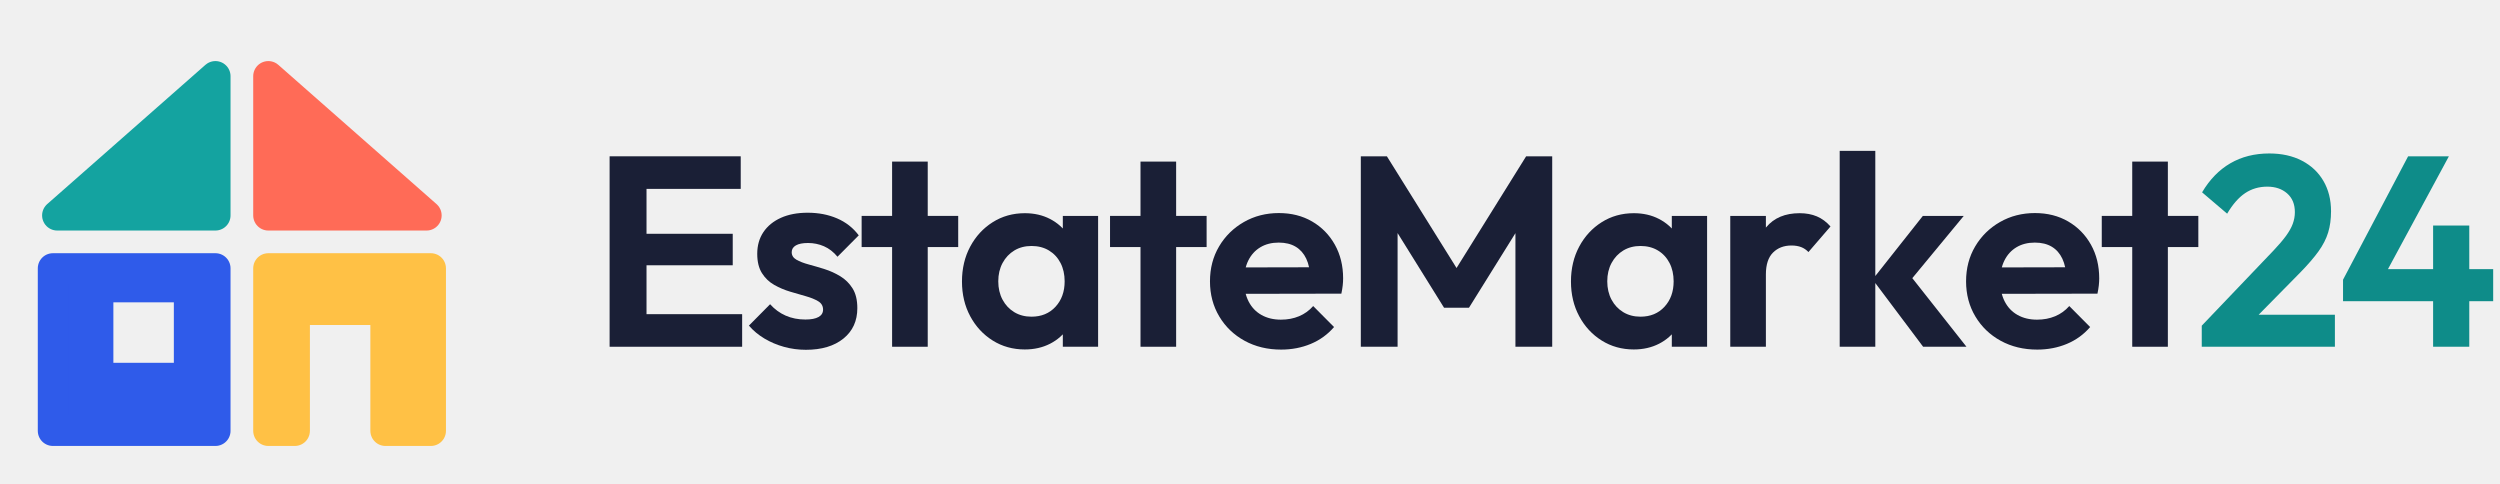
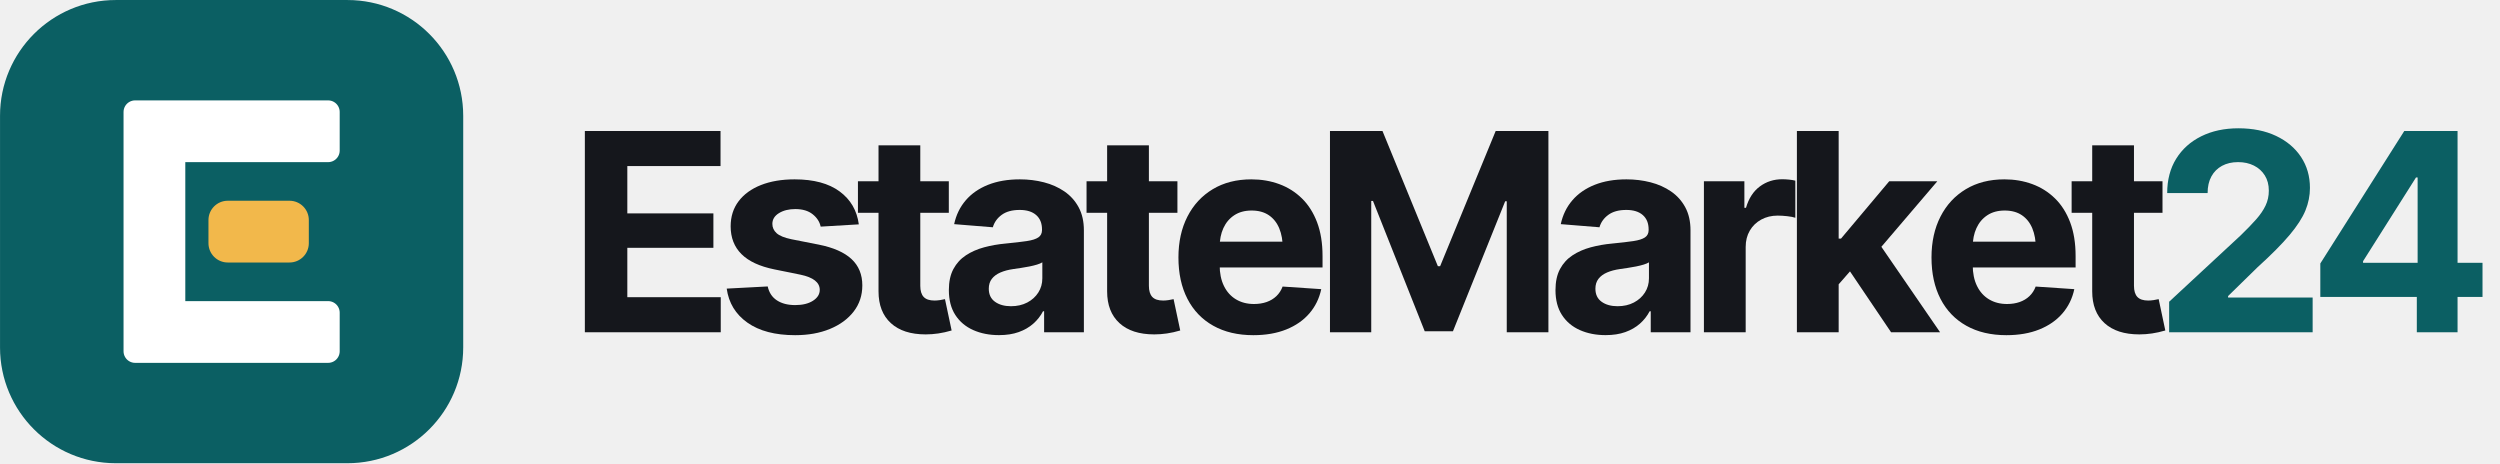
- <svg xmlns="http://www.w3.org/2000/svg" viewBox="0 0 516.8 100" width="516.8" height="100">
-   <g transform="translate(0 0) scale(1.5625)">
-     <polygon points="7.57,28.5 28.5,10.08 28.5,28.5" fill="#14A3A0" stroke="#14A3A0" stroke-width="4" stroke-linejoin="round" />
-     <polygon points="35.5,10.08 56.43,28.5 35.5,28.5" fill="#FF6B57" stroke="#FF6B57" stroke-width="4" stroke-linejoin="round" />
-     <path fill-rule="evenodd" d="M7 35.5H28.5V57H7Z M13 38H25V50H13Z" fill="#2F5BEA" stroke="#2F5BEA" stroke-width="4" stroke-linejoin="round" />
-     <path d="M35.5 35.5H57V57H51V41H39V57H35.5Z" fill="#FFC145" stroke="#FFC145" stroke-width="4" stroke-linejoin="round" />
+ <svg xmlns="http://www.w3.org/2000/svg" viewBox="0 0 506.0 93.8" width="506.0" height="93.8">
+   <g transform="translate(-3.12 -3.12) scale(1.5625)">
+     <rect x="2" y="2" width="60" height="60" rx="15" fill="#0B5F63" />
+     <path d="M19.5 16.5H44.5V21.5H24.5V42.5H44.5V47.5H19.5Z" fill="#FFFFFF" stroke="#FFFFFF" stroke-width="3" stroke-linejoin="round" />
+     <rect x="29" y="28" width="13" height="8" rx="2.5" fill="#F2B84B" />
  </g>
-   <path transform="translate(122.00 71.68) scale(0.056 -0.056)" d="M71.75 0V703H208V0ZM171.5 0V120.25H561V0ZM171.5 300.75V417H526.25V300.75ZM171.5 582.75V703H555.75V582.75Z" fill="#1A1F36" />
-   <path transform="translate(154.03 71.68) scale(0.056 -0.056)" d="M224.25 -11.25Q182.75 -11.25 143.5 -0.375Q104.25 10.5 71.125 30.375Q38 50.25 14 78L92.25 157Q117 129.25 149.75 114.875Q182.5 100.5 222.5 100.5Q254.5 100.5 271.125 109.875Q287.75 119.25 287.75 137Q287.75 157 270.125 167.75Q252.5 178.5 224.75 186.375Q197 194.25 166.25 203.375Q135.5 212.5 107.625 228.25Q79.75 244 62.25 271.625Q44.75 299.25 44.75 343Q44.75 389.25 67.5 423.125Q90.25 457 132.0 475.875Q173.75 494.75 231 494.75Q290.75 494.75 339.375 473.875Q388 453 419.5 411.25L341 332.25Q319 358.75 291.25 370.875Q263.5 383 232.25 383Q202.75 383 187.375 374.125Q172 365.25 172 349Q172 331.25 189.5 321.25Q207 311.25 234.75 303.75Q262.5 296.25 293.125 286.625Q323.75 277 351.5 260.125Q379.25 243.25 396.75 215.25Q414.25 187.25 414.25 142.5Q414.25 71.75 363.0 30.25Q311.75 -11.25 224.25 -11.25Z" fill="#1A1F36" />
-   <path transform="translate(177.22 71.68) scale(0.056 -0.056)" d="M128.5 0V683.5H260V0ZM16 368V483H372.5V368Z" fill="#1A1F36" />
-   <path transform="translate(197.32 71.68) scale(0.056 -0.056)" d="M259.5 -10Q193.5 -10 140.875 23.0Q88.25 56 57.875 112.75Q27.5 169.5 27.5 240.75Q27.5 312.75 57.875 369.625Q88.25 426.5 140.875 459.75Q193.5 493 259.5 493Q311.5 493 352.5 471.75Q393.5 450.5 418.375 413.25Q443.25 376 445 328.5V154.5Q443.25 107 418.75 69.75Q394.25 32.5 352.875 11.25Q311.5 -10 259.5 -10ZM284 111Q339 111 372.75 147.625Q406.5 184.25 406.5 241.5Q406.5 280 391.25 309.375Q376 338.75 348.5 355.375Q321 372 284.25 372Q248.25 372 220.75 355.375Q193.25 338.75 177.375 309.25Q161.5 279.75 161.5 241.5Q161.5 203.25 177.25 173.75Q193 144.25 220.625 127.625Q248.25 111 284 111ZM399.75 0V129.75L420.75 247.5L399.75 364.25V483H530V0Z" fill="#1A1F36" />
-   <path transform="translate(228.57 71.68) scale(0.056 -0.056)" d="M128.5 0V683.5H260V0ZM16 368V483H372.5V368Z" fill="#1A1F36" />
-   <path transform="translate(248.67 71.68) scale(0.056 -0.056)" d="M288.75 -10.5Q213.25 -10.5 153.875 22.0Q94.5 54.5 60.25 111.875Q26 169.25 26 241.5Q26 313.5 59.625 370.375Q93.25 427.25 151.125 460.375Q209 493.5 280.25 493.5Q349.75 493.5 403.125 462.375Q456.5 431.25 487.0 376.75Q517.5 322.25 517.5 252.5Q517.5 239.75 516.0 226.25Q514.5 212.75 511 196L104.5 195.25V292.75L450 293.5L396.5 253.25Q395 296.25 381.375 325.125Q367.75 354 342.375 369.25Q317 384.5 279.75 384.5Q240.75 384.5 212.0 367.25Q183.25 350 167.625 318.625Q152 287.25 152 243.5Q152 199.5 168.625 167.125Q185.25 134.75 216.0 117.375Q246.75 100 288 100Q324.5 100 354.75 112.625Q385 125.25 407 150.25L484 72.75Q448.5 31.5 398.0 10.5Q347.5 -10.5 288.75 -10.5Z" fill="#1A1F36" />
-   <path transform="translate(277.29 71.68) scale(0.056 -0.056)" d="M71.75 0V703H168L452.5 246.75H397.75L682 703H778.25V0H642.5V469.5L669.25 462.25L471 144H379L181 462.25L207.5 469.5V0Z" fill="#1A1F36" />
-   <path transform="translate(323.21 71.68) scale(0.056 -0.056)" d="M259.5 -10Q193.5 -10 140.875 23.0Q88.25 56 57.875 112.75Q27.5 169.5 27.5 240.75Q27.5 312.75 57.875 369.625Q88.25 426.5 140.875 459.75Q193.5 493 259.5 493Q311.5 493 352.5 471.75Q393.5 450.5 418.375 413.25Q443.25 376 445 328.5V154.5Q443.25 107 418.75 69.75Q394.25 32.5 352.875 11.25Q311.5 -10 259.5 -10ZM284 111Q339 111 372.75 147.625Q406.5 184.25 406.5 241.5Q406.5 280 391.25 309.375Q376 338.75 348.5 355.375Q321 372 284.25 372Q248.25 372 220.75 355.375Q193.25 338.75 177.375 309.25Q161.5 279.75 161.5 241.5Q161.5 203.25 177.25 173.75Q193 144.25 220.625 127.625Q248.25 111 284 111ZM399.75 0V129.75L420.75 247.5L399.75 364.25V483H530V0Z" fill="#1A1F36" />
-   <path transform="translate(354.46 71.68) scale(0.056 -0.056)" d="M57.5 0V483H189V0ZM189 266.75 137.75 301.25Q147.25 389.5 190.248 441.25Q233.247 493 313.75 493Q349.25 493 377.125 481.25Q405 469.5 427.5 444L346 349.5Q334.5 362 319.097 367.875Q303.694 373.75 283.5 373.75Q241.5 373.75 215.25 347.563Q189 321.376 189 266.75Z" fill="#1A1F36" />
-   <path transform="translate(377.08 71.68) scale(0.056 -0.056)" d="M365.5 0 179 248.5 364.5 483H515.5L297.5 219.25L302.5 282.5L525.5 0ZM57.5 0V723H189V0Z" fill="#1A1F36" />
-   <path transform="translate(404.97 71.68) scale(0.056 -0.056)" d="M288.75 -10.5Q213.25 -10.5 153.875 22.0Q94.5 54.5 60.25 111.875Q26 169.25 26 241.5Q26 313.5 59.625 370.375Q93.25 427.25 151.125 460.375Q209 493.5 280.25 493.5Q349.75 493.5 403.125 462.375Q456.5 431.25 487.0 376.75Q517.5 322.25 517.5 252.5Q517.5 239.75 516.0 226.25Q514.5 212.75 511 196L104.5 195.25V292.75L450 293.5L396.5 253.25Q395 296.25 381.375 325.125Q367.75 354 342.375 369.25Q317 384.5 279.75 384.5Q240.75 384.5 212.0 367.25Q183.25 350 167.625 318.625Q152 287.25 152 243.5Q152 199.5 168.625 167.125Q185.25 134.75 216.0 117.375Q246.75 100 288 100Q324.5 100 354.75 112.625Q385 125.25 407 150.25L484 72.75Q448.5 31.5 398.0 10.5Q347.5 -10.5 288.75 -10.5Z" fill="#1A1F36" />
-   <path transform="translate(433.58 71.68) scale(0.056 -0.056)" d="M128.5 0V683.5H260V0ZM16 368V483H372.5V368Z" fill="#1A1F36" />
-   <path transform="translate(453.69 71.68) scale(0.056 -0.056)" d="M26 77.75 290.5 354.75Q318.75 384.5 336.375 408.375Q354 432.25 361.875 453.5Q369.75 474.75 369.75 497Q369.75 541 341.25 566.0Q312.75 591 268 591Q222 591 186.25 567.125Q150.5 543.25 119.75 491.25L27.25 570Q69 640.75 131.375 677.125Q193.75 713.5 275.25 713.5Q344.25 713.5 395.625 686.875Q447 660.25 475.125 612.125Q503.25 564 503.25 500Q503.25 456.75 492.625 421.875Q482 387 457.25 352.5Q432.5 318 390 274.5L196.75 78.25ZM26 0V77.75L141.75 118.25H517.5V0Z" fill="#0E8C89" />
-   <path transform="translate(482.98 71.68) scale(0.056 -0.056)" d="M24.5 247.5 264.75 703H415.25L169.25 247.5ZM24.5 168.25V247.5L74.75 286.5H578.75V168.25ZM357 0V447.5H490.5V0Z" fill="#0E8C89" />
+   <path transform="translate(115.75 67.25) scale(0.02734 -0.02734)" d="M96.001 0V1490H1100.397V1230.404H410.396V879.998H1047.597V625.202H410.396V259.596H1101.998V0Z" fill="#15171C" />
+   <path transform="translate(145.97 67.25) scale(0.02734 -0.02734)" d="M1018.795 798.803 736.4 782.002Q725.2 835.402 677.1 873.702Q629 912.003 548.398 912.003Q476.397 912.003 427.596 881.902Q378.795 851.802 378.795 802.401Q378.795 761.8 410.296 733.399Q441.797 704.999 519.198 688.799L722.396 648.799Q884.595 616.398 964.695 541.998Q1044.795 467.598 1044.795 346.799Q1044.795 236.399 980.795 153.499Q916.796 70.6 804.696 24.5Q692.597 -21.6 547.597 -21.6Q325.599 -21.6 194.3 71.099Q63.001 163.798 40.801 323.198L344.395 339.199Q358.995 271.398 412.196 236.297Q465.396 201.197 547.997 201.197Q629.199 201.197 679.4 233.198Q729.601 265.199 729.601 314Q729.601 396.601 586.4 426.401L393.2 465.602Q229.6 499.002 149.801 578.902Q70.001 658.801 70.001 784.001Q70.001 892.2 128.901 970Q187.801 1047.8 294.3 1089.9Q400.799 1132 543.598 1132Q755.597 1132 877.095 1042.301Q998.594 952.601 1018.795 798.803Z" fill="#15171C" />
+   <path transform="translate(173.34 67.25) scale(0.02734 -0.02734)" d="M683.996 1118V884.404H11.2V1118ZM163.601 1384H472.795V343.999Q472.795 288.198 497.996 261.497Q523.196 234.797 578.397 234.797Q595.997 234.797 618.097 237.997Q640.197 241.197 655.597 245.197L704.796 13.2Q653.797 -1.8 606.398 -8.8Q558.999 -15.8 512.599 -15.8Q345.8 -15.8 254.701 67.8Q163.601 151.4 163.601 302.799Z" fill="#15171C" />
+   <path transform="translate(191.01 67.25) scale(0.02734 -0.02734)" d="M409.201 -21.2Q302.601 -21.2 218.301 16.3Q134.001 53.8 86.001 127.8Q38.001 201.8 38.001 312Q38.001 405.6 71.801 468.4Q105.601 531.2 164.601 569.9Q223.601 608.6 298.901 628.9Q374.202 649.199 457.601 656.8Q554.802 666.2 614.102 675Q673.402 683.8 700.502 702.299Q727.602 720.799 727.602 756.4V761.2Q727.602 829.801 684.401 867.702Q641.201 905.603 562.399 905.603Q478.798 905.603 429.197 869.202Q379.596 832.802 363.595 777.201L77.2 800.403Q99.001 902.403 162.902 976.802Q226.802 1051.201 328.302 1091.601Q429.801 1132 563.599 1132Q656.597 1132 741.597 1110.2Q826.596 1088.401 893.396 1042.601Q960.196 996.801 998.896 925.101Q1037.596 853.401 1037.596 753.999V0H743.201V155.6H735.201Q708.002 103.401 663.102 63.7Q618.202 24 555.202 1.4Q492.202 -21.2 409.201 -21.2ZM497.599 192.797Q566 192.797 618.301 220.198Q670.601 247.598 700.302 294.299Q730.002 341 730.002 399.2V517.602Q716.002 508.802 690.602 501.002Q665.201 493.201 633.901 487.001Q602.6 480.801 571.699 476.201Q540.799 471.601 515.599 468.001Q460.598 460.201 419.697 442.501Q378.797 424.801 356.196 395.501Q333.596 366.2 333.596 322.399Q333.596 258.598 379.697 225.698Q425.797 192.797 497.599 192.797Z" fill="#15171C" />
+   <path transform="translate(219.61 67.25) scale(0.02734 -0.02734)" d="M683.996 1118V884.404H11.2V1118ZM163.601 1384H472.795V343.999Q472.795 288.198 497.996 261.497Q523.196 234.797 578.397 234.797Q595.997 234.797 618.097 237.997Q640.197 241.197 655.597 245.197L704.796 13.2Q653.797 -1.8 606.398 -8.8Q558.999 -15.8 512.599 -15.8Q345.8 -15.8 254.701 67.8Q163.601 151.4 163.601 302.799Z" fill="#15171C" />
+   <path transform="translate(237.28 67.25) scale(0.02734 -0.02734)" d="M599.599 -21.6Q427.8 -21.6 303.1 48.3Q178.4 118.2 111.8 247.4Q45.2 376.6 45.2 553.6Q45.2 726.2 111.7 856.3Q178.2 986.4 299.4 1059.2Q420.599 1132 584.799 1132Q695.798 1132 791.697 1096.7Q887.597 1061.401 959.597 990.701Q1031.597 920.001 1071.797 813.601Q1111.997 707.201 1111.997 564.4V479.601H168.4V670.799H961.999L817.602 620.799Q817.602 706.4 791.602 769.101Q765.601 831.802 714.401 866.503Q663.2 901.203 587.199 901.203Q511.198 901.203 458.397 866.302Q405.596 831.402 377.995 771.101Q350.395 710.8 350.395 632.8V497.601Q350.395 407.2 382.096 342.599Q413.796 277.998 471.197 243.597Q528.598 209.197 604.399 209.197Q655.8 209.197 697.9 223.897Q740.001 238.597 770.401 267.598Q800.801 296.598 816.402 338.399L1102.397 319.198Q1080.597 215.998 1014.297 139.299Q947.997 62.599 842.898 20.5Q737.798 -21.6 599.599 -21.6Z" fill="#15171C" />
+   <path transform="translate(266.56 67.25) scale(0.02734 -0.02734)" d="M96.001 1490H484.794L894.798 489.19H911.598L1322.802 1490H1713.195V0H1404.801V970.007H1393.201L1006.397 7.2H797.599L414.396 972.406H401.596V0H96.001Z" fill="#15171C" />
+   <path transform="translate(313.79 67.25) scale(0.02734 -0.02734)" d="M409.201 -21.2Q302.601 -21.2 218.301 16.3Q134.001 53.8 86.001 127.8Q38.001 201.8 38.001 312Q38.001 405.6 71.801 468.4Q105.601 531.2 164.601 569.9Q223.601 608.6 298.901 628.9Q374.202 649.199 457.601 656.8Q554.802 666.2 614.102 675Q673.402 683.8 700.502 702.299Q727.602 720.799 727.602 756.4V761.2Q727.602 829.801 684.401 867.702Q641.201 905.603 562.399 905.603Q478.798 905.603 429.197 869.202Q379.596 832.802 363.595 777.201L77.2 800.403Q99.001 902.403 162.902 976.802Q226.802 1051.201 328.302 1091.601Q429.801 1132 563.599 1132Q656.597 1132 741.597 1110.2Q826.596 1088.401 893.396 1042.601Q960.196 996.801 998.896 925.101Q1037.596 853.401 1037.596 753.999V0H743.201V155.6H735.201Q708.002 103.401 663.102 63.7Q618.202 24 555.202 1.4Q492.202 -21.2 409.201 -21.2ZM497.599 192.797Q566 192.797 618.301 220.198Q670.601 247.598 700.302 294.299Q730.002 341 730.002 399.2V517.602Q716.002 508.802 690.602 501.002Q665.201 493.201 633.901 487.001Q602.6 480.801 571.699 476.201Q540.799 471.601 515.599 468.001Q460.598 460.201 419.697 442.501Q378.797 424.801 356.196 395.501Q333.596 366.2 333.596 322.399Q333.596 258.598 379.697 225.698Q425.797 192.797 497.599 192.797Z" fill="#15171C" />
+   <path transform="translate(342.39 67.25) scale(0.02734 -0.02734)" d="M90.801 0V1118H390.395V921.601H402.395Q432.795 1026.2 504.896 1079.5Q576.996 1132.8 670.396 1132.8Q693.596 1132.8 720.396 1130.2Q747.196 1127.6 767.596 1122.4V847.604Q745.996 855.004 707.497 859.304Q668.997 863.604 636.397 863.604Q568.596 863.604 514.796 834.104Q460.996 804.604 430.495 752.504Q399.995 700.403 399.995 631.603V0Z" fill="#15171C" />
+   <path transform="translate(361.21 67.25) scale(0.02734 -0.02734)" d="M370.796 321.604 371.596 693.197H417.195L774.401 1118H1130.395L649.993 555.201H575.196ZM90.801 0V1490H399.995V0ZM788.001 0 459.997 486.003 665.993 705.599 1150.795 0Z" fill="#15171C" />
+   <path transform="translate(389.70 67.25) scale(0.02734 -0.02734)" d="M599.599 -21.6Q427.8 -21.6 303.1 48.3Q178.4 118.2 111.8 247.4Q45.2 376.6 45.2 553.6Q45.2 726.2 111.7 856.3Q178.2 986.4 299.4 1059.2Q420.599 1132 584.799 1132Q695.798 1132 791.697 1096.7Q887.597 1061.401 959.597 990.701Q1031.597 920.001 1071.797 813.601Q1111.997 707.201 1111.997 564.4V479.601H168.4V670.799H961.999L817.602 620.799Q817.602 706.4 791.602 769.101Q765.601 831.802 714.401 866.503Q663.2 901.203 587.199 901.203Q511.198 901.203 458.397 866.302Q405.596 831.402 377.995 771.101Q350.395 710.8 350.395 632.8V497.601Q350.395 407.2 382.096 342.599Q413.796 277.998 471.197 243.597Q528.598 209.197 604.399 209.197Q655.8 209.197 697.9 223.897Q740.001 238.597 770.401 267.598Q800.801 296.598 816.402 338.399L1102.397 319.198Q1080.597 215.998 1014.297 139.299Q947.997 62.599 842.898 20.5Q737.798 -21.6 599.599 -21.6Z" fill="#15171C" />
+   <path transform="translate(418.99 67.25) scale(0.02734 -0.02734)" d="M683.996 1118V884.404H11.2V1118ZM163.601 1384H472.795V343.999Q472.795 288.198 497.996 261.497Q523.196 234.797 578.397 234.797Q595.997 234.797 618.097 237.997Q640.197 241.197 655.597 245.197L704.796 13.2Q653.797 -1.8 606.398 -8.8Q558.999 -15.8 512.599 -15.8Q345.8 -15.8 254.701 67.8Q163.601 151.4 163.601 302.799Z" fill="#15171C" />
+   <path transform="translate(436.66 67.25) scale(0.02734 -0.02734)" d="M86.801 0V225.996L617.199 717.998Q684.6 783.199 730.8 835.5Q777.001 887.801 800.901 938.401Q824.801 989.002 824.801 1048.002Q824.801 1113.802 795.101 1161.103Q765.4 1208.403 714.3 1234.004Q663.199 1259.604 597.199 1259.604Q529.198 1259.604 478.297 1232.103Q427.397 1204.603 399.497 1153.403Q371.596 1102.202 371.596 1030.402H72.402Q72.402 1177.001 138.901 1284.401Q205.401 1391.8 324.601 1450.9Q443.8 1510 599.599 1510Q759.398 1510 878.397 1453.6Q997.396 1397.2 1063.296 1297.7Q1129.196 1198.201 1129.196 1068.401Q1129.196 984.001 1096.096 902.301Q1062.996 820.602 978.796 720.402Q894.597 620.202 740.798 480.802L523.193 267.996V257.196H1149.196V0Z" fill="#0B5F63" />
+   <path transform="translate(467.86 67.25) scale(0.02734 -0.02734)" d="M64.8 261.602V509.198L686.402 1490H899.997V1146.005H773.199L381.195 525.998V513.998H1265.595V261.602ZM779.2 0V336.801L785.199 447.599V1490H1080.794V0Z" fill="#0B5F63" />
</svg>
